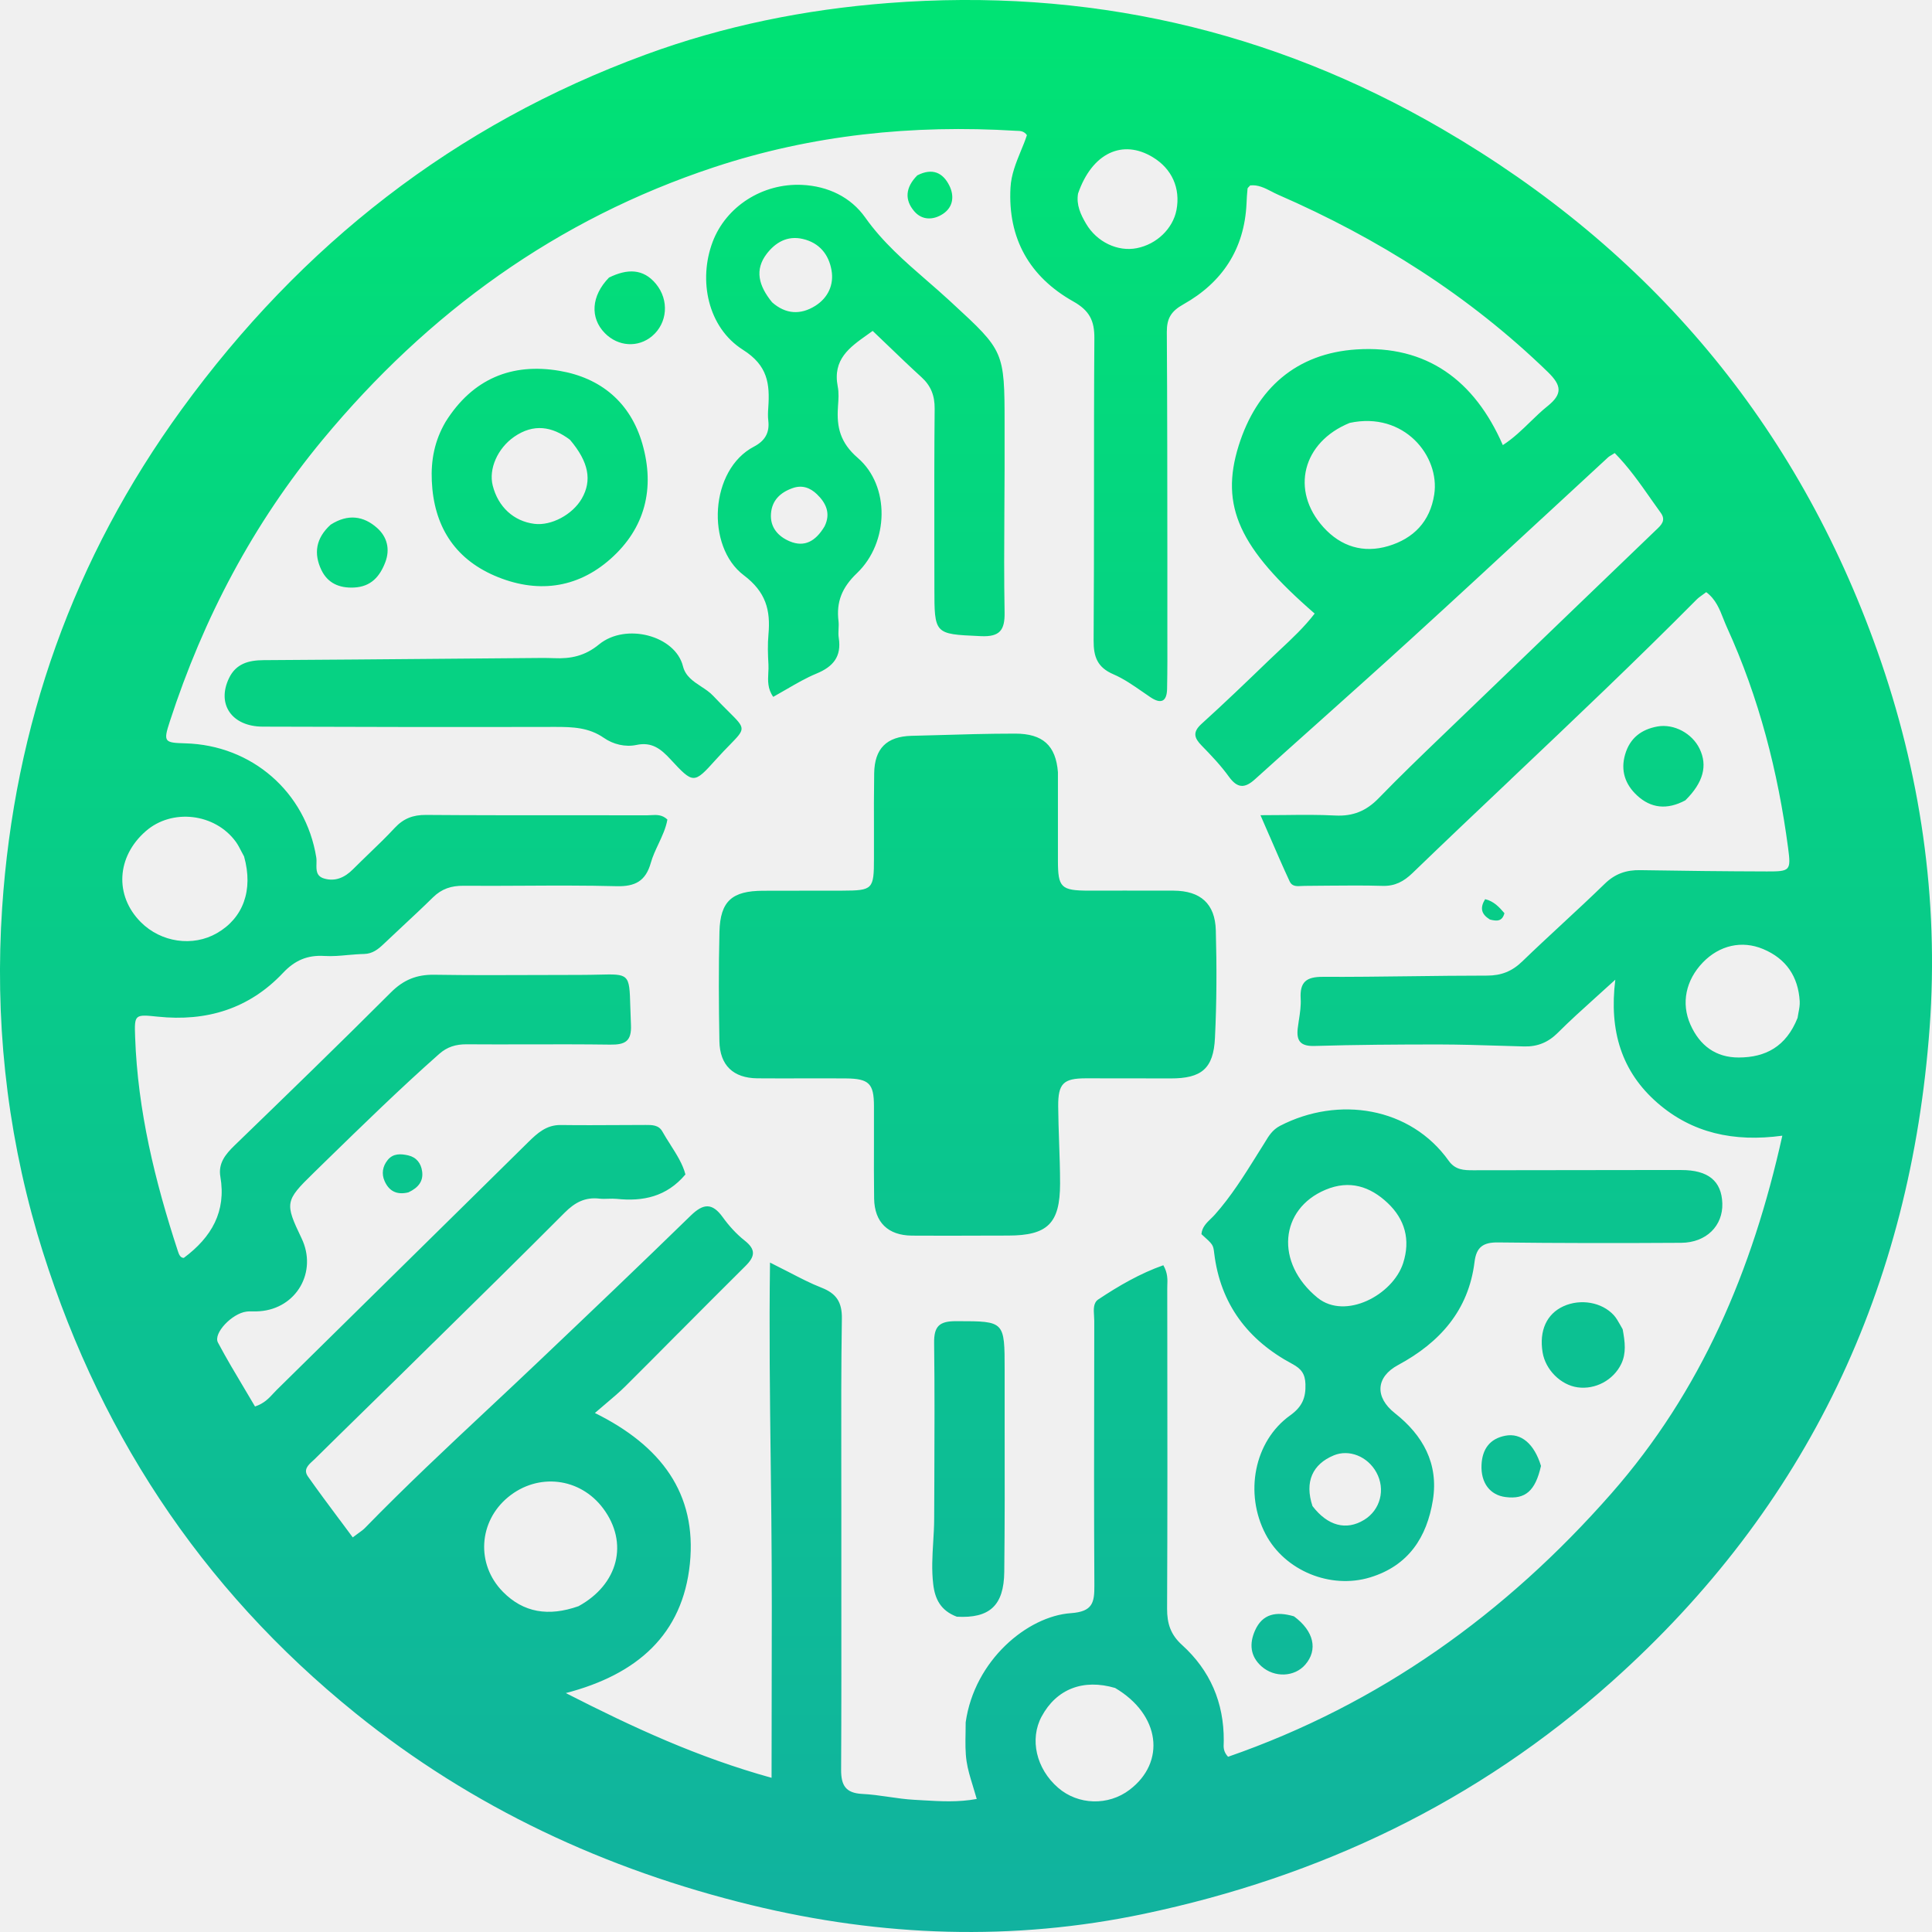
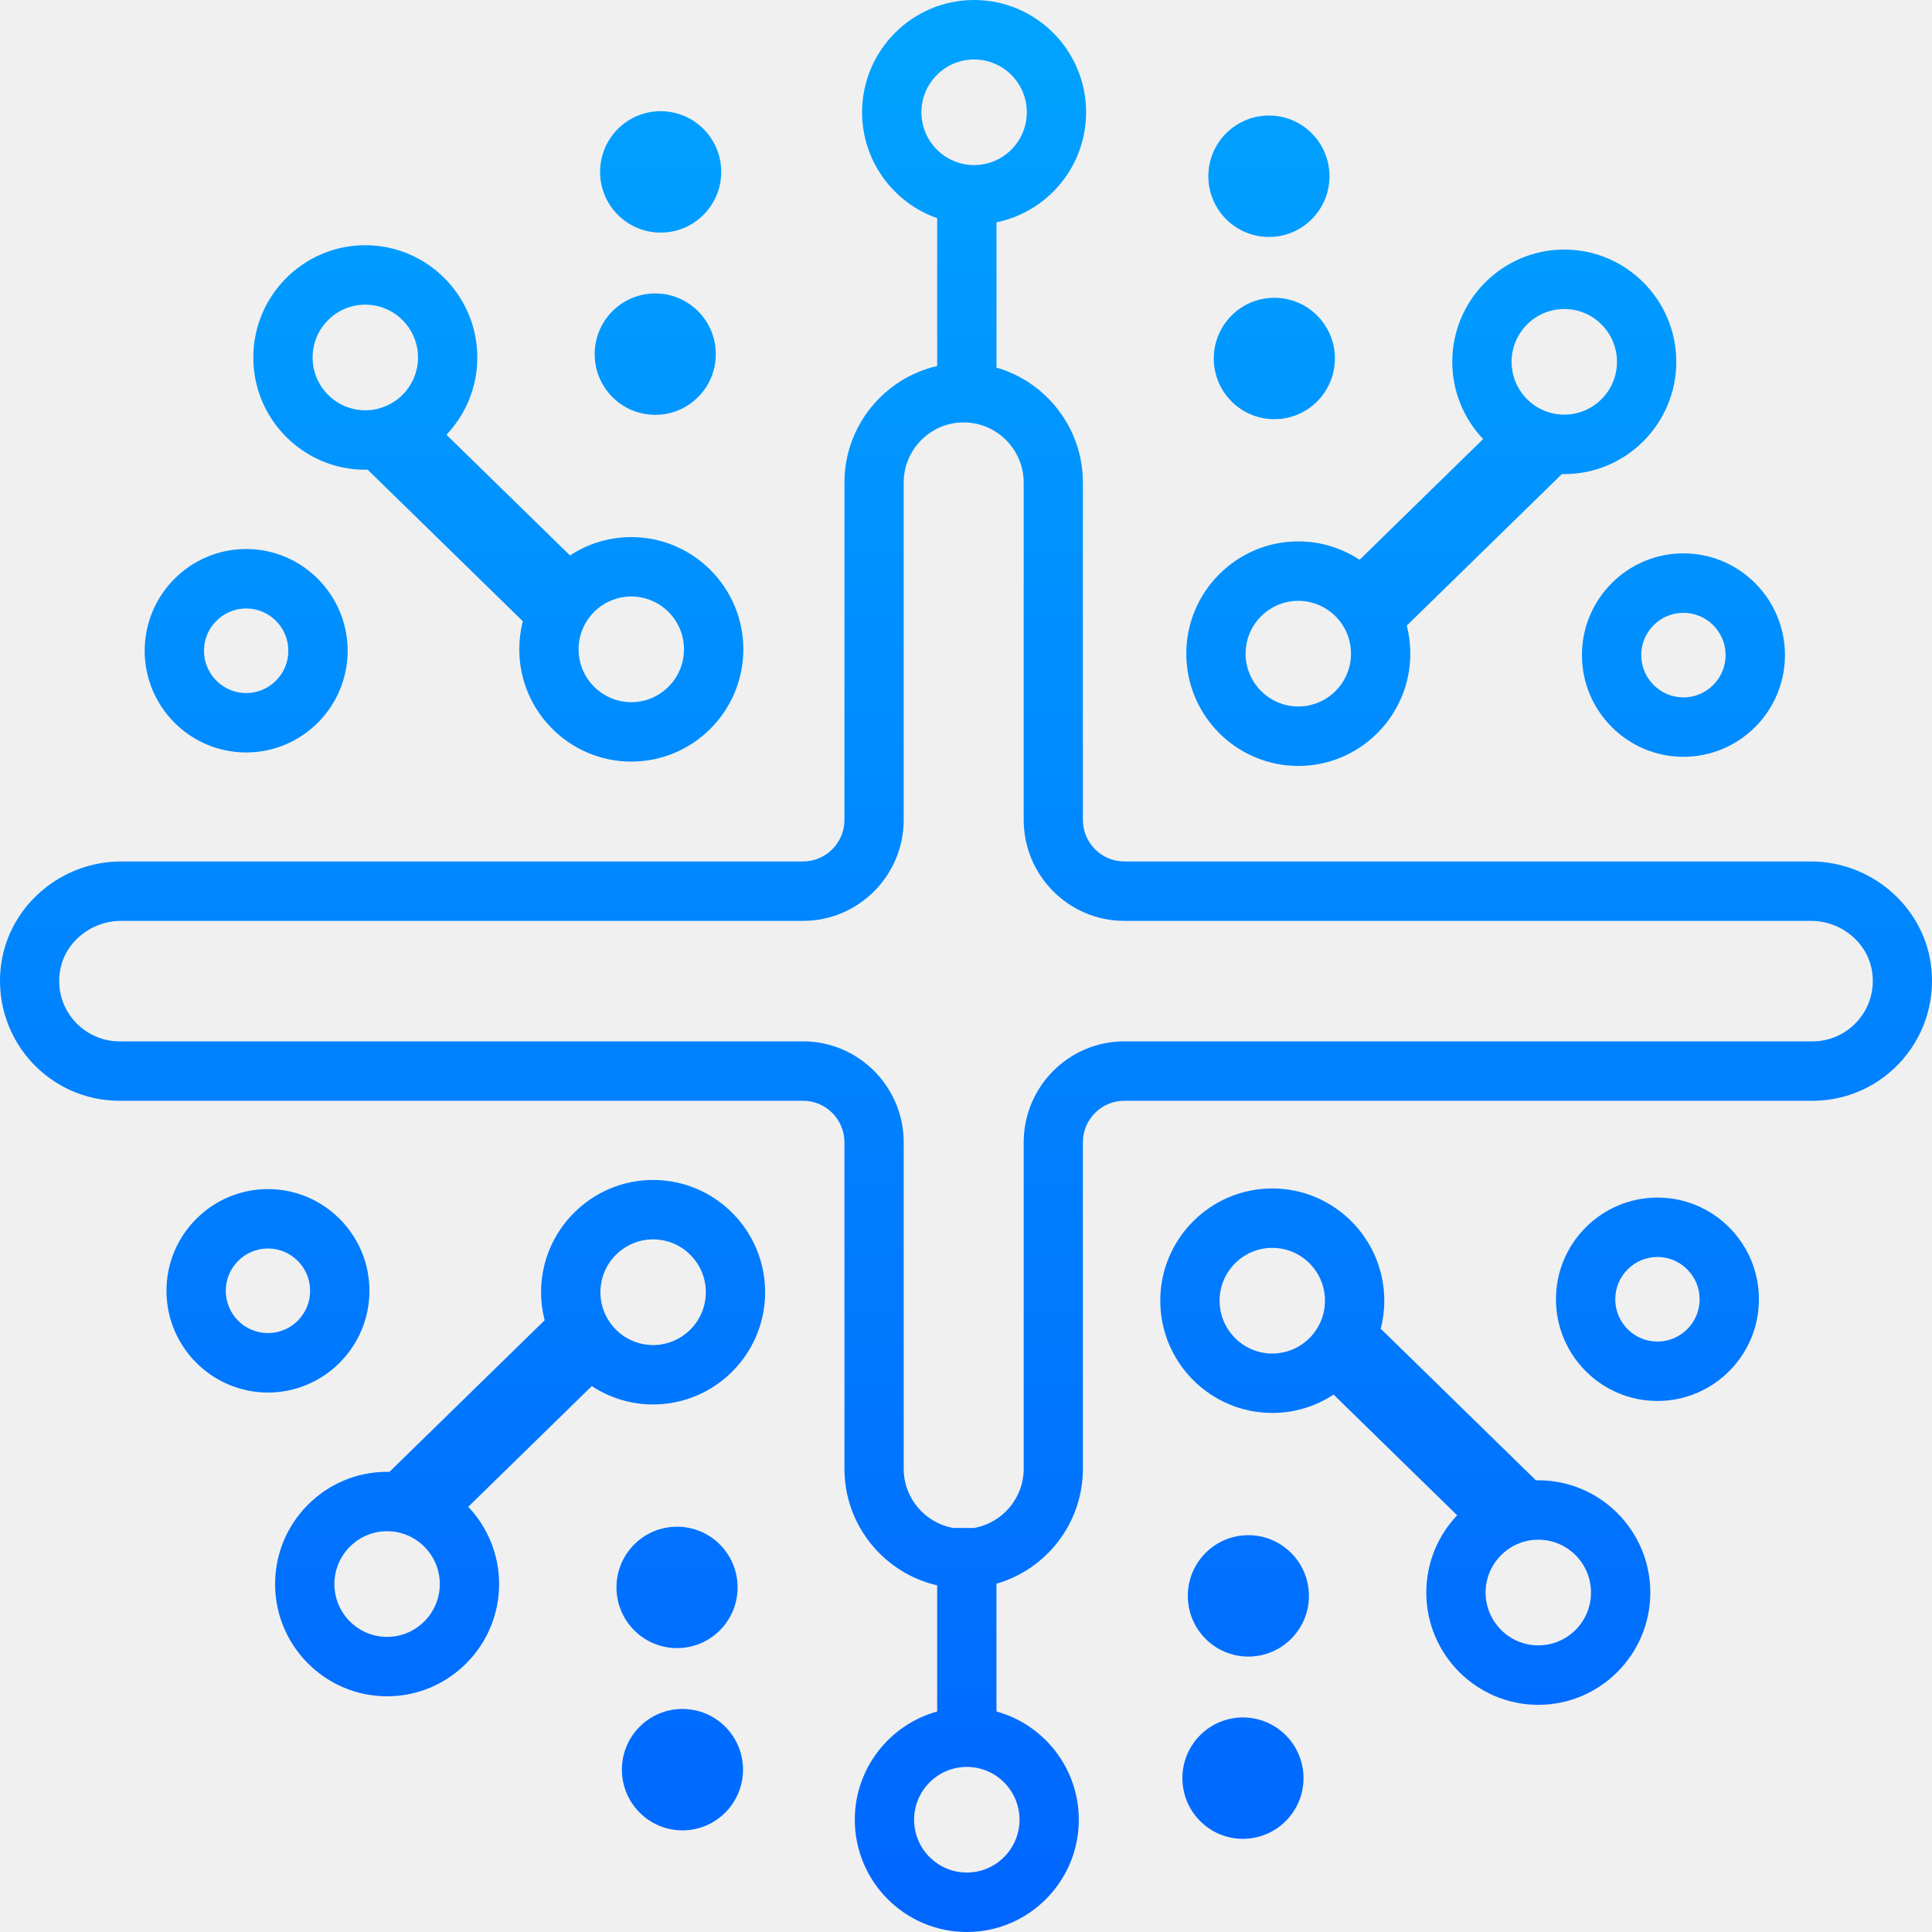
<svg xmlns="http://www.w3.org/2000/svg" width="36" height="36" viewBox="0 0 36 36" fill="none">
-   <path fill-rule="evenodd" clip-rule="evenodd" d="M0.04 16.915C-0.096 18.961 0.11 20.985 0.695 22.989C1.764 26.592 3.724 29.583 6.625 31.924C8.799 33.679 11.281 34.837 14.002 35.499C16.434 36.09 18.876 36.176 21.32 35.661C24.592 34.972 27.521 33.579 30.034 31.334C33.682 28.076 35.602 23.983 35.956 19.146C36.131 16.75 35.785 14.395 34.982 12.133C33.481 7.901 30.752 4.659 26.873 2.404C23.684 0.55 20.239 -0.228 16.549 0.057C14.995 0.177 13.485 0.483 12.029 1.018C8.468 2.325 5.614 4.564 3.387 7.625C1.368 10.4 0.268 13.507 0.04 16.915ZM19.954 30.059C19.147 30.115 18.158 30.934 17.994 32.093C17.994 32.158 17.993 32.22 17.992 32.279C17.988 32.48 17.986 32.653 18.011 32.821C18.033 32.969 18.077 33.113 18.127 33.276C18.151 33.352 18.175 33.433 18.2 33.521C17.854 33.585 17.523 33.565 17.198 33.546C17.146 33.543 17.094 33.54 17.042 33.537C16.88 33.529 16.718 33.505 16.557 33.482L16.557 33.482C16.393 33.458 16.229 33.435 16.064 33.427C15.756 33.411 15.672 33.265 15.673 32.978C15.679 31.832 15.678 30.686 15.677 29.541C15.677 29.057 15.677 28.573 15.677 28.089C15.677 27.807 15.676 27.524 15.676 27.242C15.675 26.352 15.673 25.462 15.687 24.572C15.692 24.265 15.586 24.102 15.305 23.993C15.108 23.916 14.919 23.818 14.697 23.703C14.59 23.648 14.475 23.589 14.348 23.526C14.331 24.799 14.346 26.03 14.361 27.253V27.253V27.253V27.253V27.254V27.254V27.254V27.254V27.254V27.254V27.254V27.254V27.255V27.255V27.255C14.366 27.603 14.37 27.95 14.373 28.297C14.384 29.389 14.382 30.482 14.379 31.605V31.605V31.606V31.607L14.379 31.608C14.378 32.108 14.377 32.613 14.377 33.127C12.998 32.744 11.809 32.194 10.543 31.548C11.877 31.201 12.72 30.455 12.855 29.137C12.988 27.827 12.316 26.938 11.085 26.329C11.156 26.267 11.225 26.209 11.29 26.154C11.421 26.043 11.54 25.943 11.65 25.834C11.982 25.504 12.311 25.173 12.64 24.841L12.64 24.841L12.641 24.841C13.056 24.424 13.47 24.007 13.888 23.593C14.072 23.412 14.088 23.282 13.873 23.114C13.719 22.992 13.581 22.839 13.466 22.679C13.271 22.409 13.105 22.424 12.874 22.648C11.933 23.565 10.982 24.471 10.03 25.375C9.724 25.666 9.416 25.955 9.107 26.244L9.107 26.244C8.328 26.973 7.55 27.702 6.805 28.467C6.77 28.504 6.727 28.534 6.673 28.573L6.673 28.573C6.643 28.595 6.61 28.618 6.573 28.647C6.49 28.536 6.409 28.426 6.328 28.317L6.327 28.317L6.327 28.317C6.126 28.047 5.928 27.782 5.738 27.512C5.649 27.386 5.741 27.301 5.824 27.225L5.824 27.225L5.824 27.225L5.824 27.225C5.838 27.213 5.851 27.201 5.863 27.189C6.161 26.894 6.461 26.601 6.76 26.308L6.76 26.308L6.761 26.308L6.761 26.308L6.761 26.307L6.762 26.307L6.762 26.306C6.998 26.075 7.235 25.845 7.47 25.613C7.671 25.415 7.871 25.218 8.072 25.02L8.072 25.02L8.073 25.02L8.073 25.02L8.073 25.02L8.073 25.02L8.073 25.02L8.073 25.02L8.073 25.019L8.073 25.019L8.074 25.019L8.074 25.019L8.074 25.019L8.074 25.019L8.074 25.019C8.893 24.214 9.712 23.409 10.522 22.596C10.713 22.404 10.906 22.303 11.173 22.335C11.226 22.341 11.28 22.339 11.335 22.337H11.335H11.335H11.335H11.335H11.335H11.335H11.335H11.335H11.335H11.335H11.335H11.335H11.335H11.335C11.387 22.336 11.438 22.334 11.489 22.339C11.979 22.391 12.421 22.301 12.772 21.884C12.722 21.69 12.608 21.512 12.493 21.331L12.493 21.331L12.493 21.331L12.493 21.331L12.493 21.331L12.493 21.331L12.493 21.331L12.493 21.331L12.493 21.331L12.493 21.33L12.493 21.33L12.493 21.33L12.493 21.33L12.493 21.33L12.493 21.33C12.441 21.249 12.388 21.167 12.341 21.082C12.274 20.962 12.15 20.961 12.03 20.962C11.87 20.962 11.709 20.963 11.549 20.964H11.548C11.181 20.966 10.814 20.968 10.447 20.963C10.182 20.96 10.013 21.115 9.844 21.281L8.778 22.332C7.571 23.521 6.365 24.71 5.157 25.898C5.135 25.919 5.114 25.942 5.093 25.965L5.093 25.965C5.01 26.055 4.922 26.151 4.752 26.208C4.687 26.096 4.62 25.984 4.553 25.872L4.553 25.872C4.385 25.591 4.216 25.308 4.061 25.016C3.969 24.844 4.325 24.473 4.592 24.44C4.637 24.434 4.683 24.435 4.729 24.436C4.765 24.436 4.802 24.436 4.838 24.433C5.526 24.382 5.919 23.697 5.619 23.073C5.305 22.419 5.312 22.374 5.833 21.866L6.063 21.641L6.063 21.641C6.759 20.963 7.454 20.284 8.182 19.64C8.333 19.506 8.495 19.458 8.694 19.459C9.075 19.462 9.456 19.461 9.838 19.46C10.348 19.459 10.859 19.458 11.369 19.465C11.646 19.469 11.772 19.405 11.757 19.096C11.752 18.968 11.748 18.858 11.745 18.763V18.763C11.736 18.446 11.732 18.292 11.652 18.22C11.578 18.151 11.436 18.154 11.16 18.161C11.06 18.163 10.943 18.166 10.804 18.166C10.543 18.166 10.281 18.167 10.019 18.168H10.019C9.377 18.171 8.735 18.173 8.094 18.163C7.766 18.158 7.52 18.256 7.284 18.492C6.322 19.454 5.345 20.401 4.367 21.347C4.198 21.511 4.064 21.679 4.106 21.925C4.218 22.575 3.944 23.053 3.425 23.439C3.358 23.44 3.333 23.37 3.312 23.305C2.888 22.01 2.566 20.695 2.518 19.325C2.503 18.902 2.507 18.899 2.94 18.944C3.847 19.039 4.641 18.799 5.273 18.129C5.493 17.895 5.728 17.793 6.046 17.813C6.192 17.822 6.34 17.809 6.487 17.795H6.487H6.487H6.487H6.487H6.487H6.487H6.487H6.487H6.487H6.487H6.487H6.487H6.487H6.487C6.586 17.787 6.685 17.778 6.784 17.776C6.941 17.772 7.044 17.69 7.148 17.591C7.263 17.482 7.379 17.373 7.495 17.265L7.495 17.265L7.495 17.265L7.495 17.265L7.495 17.265L7.495 17.265L7.495 17.265L7.495 17.265L7.495 17.265L7.495 17.265L7.495 17.265L7.495 17.265L7.495 17.265L7.495 17.265L7.495 17.265C7.688 17.085 7.881 16.905 8.068 16.721C8.231 16.561 8.411 16.503 8.637 16.505C9.009 16.508 9.381 16.506 9.753 16.504H9.754H9.754H9.754H9.754H9.754H9.754H9.754H9.754H9.754H9.754H9.754H9.754H9.754H9.754H9.754C10.332 16.501 10.91 16.498 11.488 16.513C11.84 16.522 12.032 16.414 12.127 16.078C12.161 15.957 12.215 15.842 12.269 15.727L12.269 15.727C12.338 15.579 12.408 15.432 12.436 15.271C12.338 15.177 12.231 15.183 12.13 15.189C12.105 15.191 12.08 15.192 12.056 15.192C11.559 15.191 11.063 15.191 10.566 15.191C9.69 15.191 8.814 15.192 7.938 15.185C7.694 15.183 7.516 15.253 7.352 15.43C7.202 15.592 7.043 15.745 6.884 15.898C6.781 15.998 6.678 16.097 6.577 16.198C6.424 16.352 6.245 16.432 6.037 16.369C5.89 16.325 5.894 16.207 5.897 16.093V16.093C5.898 16.052 5.899 16.011 5.893 15.975C5.696 14.759 4.693 13.884 3.451 13.851C3.061 13.84 3.039 13.826 3.165 13.441C3.791 11.517 4.718 9.755 6.015 8.19C7.977 5.824 10.373 4.086 13.305 3.116C15.133 2.511 17.012 2.32 18.927 2.437C18.937 2.438 18.947 2.438 18.956 2.438C19.016 2.44 19.08 2.442 19.135 2.518C19.103 2.618 19.062 2.718 19.02 2.818C18.932 3.034 18.842 3.254 18.829 3.496C18.777 4.445 19.185 5.159 19.999 5.617C20.301 5.787 20.395 5.975 20.392 6.306C20.385 7.27 20.385 8.234 20.385 9.198V9.199C20.385 10.11 20.384 11.022 20.378 11.934C20.376 12.241 20.449 12.437 20.748 12.565C20.94 12.648 21.115 12.77 21.29 12.891C21.338 12.924 21.386 12.958 21.434 12.99C21.641 13.13 21.743 13.066 21.747 12.834C21.754 12.487 21.753 12.14 21.752 11.793V11.792L21.752 11.533C21.752 11.152 21.752 10.77 21.752 10.389V10.388C21.751 8.988 21.751 7.587 21.742 6.187C21.741 5.933 21.821 5.799 22.052 5.67C22.775 5.264 23.187 4.641 23.227 3.796C23.231 3.703 23.236 3.609 23.246 3.516C23.247 3.504 23.259 3.493 23.273 3.479L23.273 3.479C23.28 3.472 23.288 3.464 23.295 3.455C23.442 3.439 23.567 3.503 23.691 3.567C23.731 3.588 23.772 3.609 23.813 3.627C25.678 4.44 27.375 5.508 28.842 6.932C29.099 7.182 29.119 7.341 28.836 7.568C28.724 7.657 28.622 7.757 28.517 7.858L28.517 7.858L28.517 7.858C28.36 8.011 28.2 8.166 28.003 8.294C27.476 7.086 26.582 6.427 25.277 6.511C24.156 6.583 23.415 7.239 23.081 8.303C22.727 9.434 23.097 10.219 24.497 11.433C24.305 11.683 24.076 11.898 23.847 12.112L23.847 12.112L23.847 12.112C23.779 12.176 23.71 12.24 23.643 12.305C23.229 12.704 22.815 13.103 22.389 13.488C22.22 13.641 22.25 13.749 22.391 13.893C22.571 14.077 22.75 14.266 22.9 14.474C23.057 14.69 23.193 14.694 23.384 14.521C23.794 14.151 24.205 13.783 24.617 13.415C25.175 12.915 25.734 12.416 26.287 11.911C27.102 11.168 27.912 10.419 28.721 9.67L28.722 9.669L28.723 9.668L28.724 9.668L28.725 9.667C29.136 9.286 29.548 8.906 29.96 8.526C29.981 8.506 30.007 8.491 30.038 8.473C30.053 8.464 30.07 8.454 30.088 8.442C30.345 8.703 30.551 8.996 30.756 9.288L30.756 9.288L30.756 9.289L30.756 9.289C30.819 9.378 30.882 9.468 30.946 9.556C31.047 9.696 30.955 9.784 30.866 9.868L30.849 9.884C30.376 10.339 29.902 10.795 29.428 11.25C28.668 11.981 27.907 12.713 27.147 13.445L27.073 13.516L26.891 13.691C26.486 14.08 26.081 14.47 25.69 14.873C25.459 15.111 25.211 15.213 24.88 15.196C24.575 15.18 24.269 15.183 23.941 15.187C23.795 15.188 23.644 15.19 23.487 15.19C23.544 15.32 23.598 15.444 23.65 15.565L23.651 15.566C23.782 15.869 23.903 16.149 24.032 16.426C24.076 16.521 24.169 16.515 24.258 16.509C24.279 16.508 24.299 16.507 24.318 16.507C24.464 16.506 24.61 16.505 24.756 16.503C25.091 16.5 25.426 16.497 25.761 16.507C25.994 16.514 26.156 16.425 26.318 16.27C26.925 15.684 27.538 15.103 28.151 14.523L28.151 14.523L28.151 14.522L28.151 14.522L28.151 14.522L28.151 14.522L28.151 14.522L28.151 14.522L28.151 14.522L28.151 14.522L28.151 14.522L28.151 14.522L28.151 14.522L28.152 14.522L28.152 14.521C29.317 13.417 30.483 12.312 31.615 11.171C31.647 11.139 31.685 11.112 31.727 11.082L31.727 11.082L31.727 11.082C31.748 11.067 31.77 11.052 31.793 11.034C31.969 11.164 32.043 11.352 32.114 11.534L32.114 11.534C32.135 11.587 32.156 11.64 32.179 11.69C32.776 12.999 33.131 14.38 33.319 15.803C33.375 16.225 33.356 16.239 32.923 16.238C32.137 16.236 31.351 16.227 30.565 16.214C30.306 16.209 30.096 16.279 29.902 16.468C29.64 16.723 29.372 16.972 29.104 17.22L29.103 17.221C28.856 17.45 28.608 17.68 28.366 17.914C28.175 18.099 27.975 18.179 27.709 18.179C27.228 18.179 26.747 18.185 26.267 18.191C25.727 18.198 25.187 18.204 24.647 18.202C24.342 18.201 24.219 18.297 24.236 18.606C24.244 18.738 24.224 18.871 24.204 19.004L24.204 19.004L24.204 19.004L24.204 19.004L24.204 19.004L24.204 19.004L24.204 19.004L24.203 19.004L24.203 19.005L24.203 19.005L24.203 19.005L24.203 19.005L24.203 19.005L24.203 19.005L24.203 19.005C24.195 19.058 24.188 19.111 24.181 19.164C24.154 19.402 24.239 19.498 24.496 19.49C25.27 19.467 26.044 19.462 26.818 19.462C27.197 19.463 27.576 19.474 27.955 19.486L27.956 19.486H27.957L27.957 19.486L27.957 19.486L27.957 19.486L27.957 19.486L27.958 19.486L27.958 19.486L27.958 19.486L27.958 19.486L27.958 19.486L27.959 19.486C28.106 19.49 28.253 19.495 28.4 19.499C28.647 19.505 28.847 19.425 29.028 19.244C29.25 19.022 29.483 18.812 29.741 18.579C29.855 18.476 29.974 18.369 30.099 18.255C29.98 19.212 30.218 19.971 30.884 20.551C31.529 21.112 32.305 21.285 33.211 21.162C32.652 23.68 31.698 25.924 30.025 27.829C28.055 30.072 25.705 31.756 22.883 32.735C22.794 32.639 22.798 32.555 22.802 32.477C22.803 32.462 22.803 32.447 22.803 32.433C22.807 31.724 22.548 31.125 22.026 30.652C21.814 30.461 21.746 30.254 21.747 29.975C21.755 28.283 21.753 26.59 21.751 24.898V24.897L21.75 24.032C21.75 24.007 21.751 23.982 21.751 23.957C21.756 23.841 21.76 23.719 21.677 23.576C21.245 23.728 20.847 23.959 20.465 24.213C20.37 24.276 20.378 24.402 20.386 24.521C20.388 24.553 20.39 24.584 20.39 24.614L20.389 25.502C20.386 26.847 20.384 28.192 20.392 29.538C20.394 29.861 20.363 30.03 19.954 30.059ZM11.238 28.106C11.718 28.747 11.524 29.521 10.78 29.929C10.218 30.127 9.753 30.048 9.372 29.662C8.865 29.148 8.917 28.35 9.469 27.896C10.025 27.439 10.808 27.531 11.238 28.106ZM24.66 9.824C24.04 9.138 24.271 8.237 25.15 7.88C26.163 7.662 26.834 8.5 26.725 9.213C26.647 9.721 26.339 10.034 25.869 10.175C25.404 10.313 24.986 10.185 24.66 9.824ZM4.501 15.871C4.516 15.901 4.532 15.93 4.548 15.959C4.725 16.591 4.527 17.11 4.042 17.388C3.593 17.647 3.001 17.561 2.624 17.183C2.131 16.689 2.17 15.963 2.717 15.487C3.205 15.06 4.006 15.153 4.394 15.685C4.436 15.743 4.468 15.807 4.501 15.871L4.501 15.871ZM19.41 31.983C19.687 31.471 20.185 31.278 20.779 31.453C21.622 31.951 21.727 32.835 21.048 33.35C20.652 33.652 20.089 33.636 19.716 33.312C19.308 32.959 19.181 32.407 19.41 31.983ZM33.512 18.869C33.506 18.902 33.5 18.934 33.495 18.967C33.281 19.504 32.897 19.704 32.399 19.705C31.968 19.706 31.671 19.48 31.499 19.093C31.321 18.693 31.413 18.263 31.73 17.934C32.039 17.614 32.457 17.518 32.853 17.684C33.283 17.864 33.507 18.196 33.535 18.657C33.539 18.727 33.526 18.798 33.512 18.869ZM20.237 4.168C20.136 3.997 20.052 3.816 20.088 3.606C20.35 2.848 20.919 2.588 21.48 2.929C21.837 3.144 21.999 3.507 21.922 3.913C21.855 4.26 21.554 4.551 21.184 4.624C20.829 4.695 20.438 4.511 20.237 4.168ZM19.713 15.019L19.713 15.012C19.713 14.807 19.713 14.6 19.713 14.389C19.674 13.892 19.432 13.67 18.916 13.67C18.411 13.67 17.905 13.685 17.4 13.7H17.4H17.4H17.4H17.399H17.399H17.399H17.399H17.399H17.399H17.399H17.399H17.399H17.399H17.399H17.399H17.399H17.399H17.399H17.399C17.26 13.704 17.121 13.707 16.983 13.711C16.521 13.724 16.296 13.947 16.289 14.41C16.283 14.775 16.284 15.139 16.285 15.504C16.285 15.667 16.286 15.829 16.285 15.992C16.285 16.572 16.264 16.594 15.699 16.596C15.415 16.597 15.132 16.597 14.849 16.597C14.64 16.597 14.43 16.597 14.221 16.598C13.641 16.599 13.421 16.79 13.406 17.361C13.389 18.041 13.393 18.721 13.405 19.4C13.413 19.852 13.664 20.088 14.111 20.093C14.394 20.095 14.677 20.095 14.96 20.094C15.228 20.093 15.496 20.093 15.764 20.095C16.193 20.099 16.284 20.191 16.285 20.609C16.286 20.832 16.286 21.054 16.285 21.277C16.284 21.628 16.283 21.98 16.288 22.332C16.295 22.777 16.547 23.02 16.993 23.024C17.436 23.027 17.879 23.026 18.322 23.024C18.477 23.024 18.632 23.023 18.787 23.023C19.52 23.022 19.752 22.797 19.753 22.056C19.753 21.799 19.744 21.542 19.735 21.285L19.735 21.284C19.727 21.062 19.72 20.839 19.718 20.616C19.715 20.19 19.814 20.094 20.229 20.093C20.557 20.092 20.885 20.093 21.213 20.094H21.214C21.413 20.095 21.613 20.095 21.812 20.095C22.387 20.096 22.612 19.914 22.639 19.34C22.672 18.674 22.673 18.005 22.655 17.337C22.642 16.837 22.368 16.599 21.869 16.596C21.564 16.595 21.258 16.595 20.952 16.595C20.73 16.596 20.508 16.596 20.286 16.596C19.771 16.594 19.714 16.539 19.713 16.039C19.712 15.704 19.712 15.37 19.713 15.028V15.027V15.027V15.026V15.025V15.025V15.024V15.024V15.023V15.022V15.022V15.021V15.021V15.02V15.019ZM23.852 20.978C24.94 20.416 26.281 20.627 26.995 21.63C27.118 21.802 27.279 21.807 27.459 21.806C28.485 21.804 29.511 21.803 30.538 21.802L31.328 21.802C31.828 21.801 32.079 22.005 32.093 22.422C32.107 22.84 31.795 23.155 31.326 23.158C30.189 23.165 29.052 23.165 27.915 23.151C27.639 23.147 27.51 23.236 27.476 23.513C27.365 24.418 26.828 25.017 26.052 25.435C25.636 25.658 25.613 26.034 25.991 26.332C26.514 26.744 26.808 27.271 26.7 27.951C26.588 28.644 26.247 29.173 25.532 29.392C24.793 29.618 23.941 29.269 23.583 28.588C23.183 27.827 23.369 26.854 24.04 26.374C24.264 26.214 24.334 26.045 24.325 25.789C24.318 25.6 24.248 25.505 24.08 25.415C23.253 24.973 22.74 24.3 22.625 23.352C22.606 23.194 22.604 23.192 22.395 23.004L22.395 23.004L22.387 22.997C22.397 22.869 22.48 22.789 22.562 22.709L22.562 22.709C22.588 22.684 22.614 22.659 22.637 22.633C22.939 22.293 23.179 21.91 23.418 21.528L23.418 21.527C23.458 21.463 23.498 21.399 23.538 21.336C23.55 21.317 23.562 21.297 23.574 21.278L23.574 21.278C23.641 21.167 23.709 21.053 23.852 20.978ZM24.553 24.184C25.07 24.599 25.952 24.131 26.145 23.538C26.287 23.098 26.176 22.718 25.858 22.417C25.534 22.111 25.151 21.979 24.698 22.17C23.848 22.527 23.749 23.529 24.553 24.184ZM24.456 28.063C24.738 28.432 25.084 28.525 25.418 28.321C25.722 28.136 25.821 27.752 25.647 27.436C25.483 27.137 25.138 27 24.852 27.119C24.458 27.283 24.306 27.61 24.456 28.063ZM18.715 9.524C18.717 9.265 18.718 9.005 18.719 8.741L18.719 8.425L18.719 8.42C18.719 8.24 18.719 8.069 18.719 7.898C18.719 6.547 18.706 6.536 17.748 5.653L17.692 5.601C17.554 5.474 17.413 5.351 17.271 5.228L17.271 5.228C16.859 4.87 16.446 4.511 16.123 4.054C15.853 3.672 15.427 3.467 14.942 3.445C14.205 3.412 13.528 3.849 13.279 4.507C13.009 5.223 13.188 6.103 13.844 6.518C14.308 6.811 14.346 7.153 14.316 7.593C14.31 7.674 14.306 7.758 14.316 7.838C14.343 8.065 14.252 8.215 14.051 8.321C13.223 8.751 13.151 10.185 13.858 10.718C14.273 11.031 14.36 11.37 14.319 11.822C14.302 12.008 14.308 12.197 14.319 12.384C14.322 12.435 14.319 12.487 14.316 12.539C14.309 12.684 14.301 12.834 14.408 12.985C14.493 12.938 14.576 12.89 14.658 12.842C14.842 12.735 15.022 12.631 15.212 12.552C15.526 12.423 15.683 12.234 15.629 11.887C15.62 11.834 15.623 11.778 15.625 11.722C15.628 11.672 15.63 11.621 15.624 11.572C15.581 11.212 15.691 10.945 15.968 10.68C16.567 10.108 16.587 9.053 15.984 8.533C15.658 8.251 15.588 7.963 15.614 7.588L15.615 7.564C15.624 7.443 15.633 7.318 15.61 7.202C15.512 6.697 15.83 6.472 16.162 6.237C16.195 6.214 16.228 6.19 16.261 6.166C16.355 6.255 16.447 6.344 16.538 6.431C16.75 6.635 16.957 6.834 17.169 7.027C17.347 7.189 17.418 7.372 17.416 7.615C17.408 8.43 17.409 9.245 17.41 10.06C17.411 10.358 17.411 10.656 17.411 10.953C17.411 11.815 17.412 11.815 18.241 11.852L18.281 11.854C18.63 11.869 18.725 11.742 18.719 11.412C18.708 10.787 18.711 10.162 18.715 9.524V9.524V9.524V9.524V9.524V9.524V9.524V9.524V9.524V9.524V9.524V9.524V9.524ZM15.193 5.698C14.917 5.872 14.639 5.856 14.387 5.633C14.133 5.322 14.06 5.026 14.286 4.73C14.449 4.518 14.67 4.386 14.957 4.452C15.268 4.523 15.443 4.742 15.494 5.035C15.542 5.306 15.429 5.549 15.193 5.698ZM15.221 9.208C15.393 9.373 15.483 9.567 15.365 9.807C15.195 10.093 14.985 10.199 14.718 10.088C14.501 9.997 14.347 9.828 14.366 9.572C14.384 9.323 14.54 9.176 14.77 9.095C14.947 9.032 15.097 9.089 15.221 9.208ZM9.857 12.262H9.857H9.858C10.02 12.26 10.172 12.258 10.323 12.264C10.636 12.278 10.901 12.223 11.163 12.007C11.66 11.6 12.583 11.842 12.726 12.414C12.772 12.6 12.918 12.696 13.064 12.792C13.146 12.845 13.227 12.899 13.292 12.969C13.407 13.091 13.502 13.186 13.579 13.262L13.579 13.262L13.579 13.262L13.579 13.262L13.579 13.262L13.579 13.262L13.579 13.262L13.579 13.262L13.579 13.262L13.579 13.262L13.579 13.262C13.74 13.422 13.819 13.5 13.818 13.579C13.818 13.654 13.745 13.729 13.601 13.877L13.601 13.877C13.529 13.95 13.44 14.042 13.333 14.161C12.929 14.611 12.918 14.607 12.492 14.147C12.318 13.959 12.149 13.819 11.859 13.881C11.652 13.925 11.425 13.87 11.252 13.749C10.971 13.554 10.668 13.545 10.348 13.545C8.531 13.549 6.714 13.547 4.896 13.54C4.319 13.538 4.034 13.122 4.267 12.637C4.396 12.367 4.631 12.303 4.909 12.301C6.034 12.294 7.159 12.285 8.298 12.275L8.299 12.275C8.737 12.271 9.177 12.268 9.62 12.264C9.702 12.264 9.78 12.263 9.855 12.262H9.855H9.856H9.856H9.856H9.856H9.856H9.857H9.857H9.857H9.857ZM10.426 6.91C9.544 6.759 8.809 7.052 8.303 7.86C8.094 8.217 8.029 8.578 8.046 8.961C8.082 9.786 8.457 10.399 9.215 10.727C9.987 11.06 10.744 10.977 11.379 10.412C12.021 9.841 12.207 9.099 11.97 8.272C11.748 7.497 11.193 7.041 10.426 6.91ZM9.582 8.138C9.941 7.89 10.287 7.942 10.621 8.195C10.974 8.611 11.033 8.955 10.841 9.29C10.668 9.59 10.272 9.801 9.957 9.761C9.572 9.713 9.281 9.445 9.181 9.047C9.103 8.74 9.27 8.354 9.582 8.138ZM17.829 30.125C17.527 30.011 17.421 29.795 17.389 29.517C17.358 29.255 17.373 28.993 17.389 28.732C17.398 28.584 17.407 28.437 17.407 28.29C17.408 28.057 17.409 27.825 17.41 27.593V27.593C17.413 26.735 17.417 25.878 17.406 25.021C17.402 24.711 17.506 24.618 17.812 24.618L17.846 24.618C18.72 24.619 18.72 24.619 18.72 25.529C18.72 25.881 18.72 26.233 18.72 26.585C18.722 27.487 18.723 28.388 18.713 29.29C18.706 29.917 18.44 30.159 17.829 30.125ZM30.209 25.416C30.306 25.215 30.28 25.006 30.236 24.769C30.22 24.741 30.205 24.715 30.191 24.689L30.191 24.689C30.151 24.619 30.117 24.558 30.072 24.508C29.849 24.263 29.449 24.195 29.131 24.341C28.819 24.484 28.678 24.796 28.744 25.199C28.797 25.523 29.081 25.807 29.396 25.851C29.727 25.897 30.062 25.718 30.209 25.416ZM31.404 14.913C31.064 15.095 30.763 15.062 30.504 14.822C30.284 14.618 30.193 14.36 30.282 14.057C30.371 13.752 30.585 13.591 30.884 13.537C31.194 13.482 31.532 13.666 31.67 13.953C31.821 14.266 31.74 14.581 31.404 14.913ZM12.223 5.29C11.985 5.001 11.686 5.006 11.348 5.172C11.014 5.514 10.992 5.924 11.27 6.207C11.518 6.46 11.891 6.483 12.152 6.262C12.436 6.022 12.474 5.595 12.223 5.29ZM6.162 9.776C6.483 9.571 6.774 9.614 7.024 9.835C7.211 9.999 7.273 10.23 7.18 10.475C7.078 10.742 6.915 10.933 6.595 10.948C6.318 10.961 6.105 10.864 5.988 10.62C5.844 10.318 5.881 10.03 6.162 9.776ZM28.058 27.896C28.421 27.941 28.609 27.783 28.714 27.315C28.588 26.902 28.343 26.697 28.052 26.752C27.757 26.807 27.619 27.006 27.606 27.296C27.591 27.633 27.766 27.861 28.058 27.896ZM24.111 30.118C24.487 30.395 24.559 30.744 24.322 31.018C24.121 31.25 23.749 31.265 23.506 31.05C23.293 30.86 23.278 30.625 23.385 30.383C23.524 30.069 23.781 30.021 24.111 30.118ZM17.689 3.457C17.571 3.22 17.376 3.122 17.092 3.268C16.87 3.493 16.853 3.724 17.036 3.937C17.183 4.11 17.397 4.102 17.573 3.984C17.763 3.857 17.785 3.649 17.689 3.457ZM7.61 22.218C7.381 22.274 7.244 22.183 7.166 22.007C7.106 21.871 7.129 21.732 7.224 21.615C7.327 21.488 7.47 21.498 7.607 21.529C7.759 21.564 7.844 21.675 7.865 21.822C7.893 22.007 7.798 22.13 7.61 22.218ZM27.673 16.755C27.573 16.918 27.6 17.034 27.762 17.134C27.893 17.168 27.992 17.171 28.033 17.016C27.936 16.903 27.835 16.792 27.673 16.755Z" fill="url(#paint0_linear_29_367)" />
+   <g clip-path="url(#clip0_283_852)">
+     <path d="M35.975 17.942C35.813 16.865 34.853 16.052 33.743 16.052H20.95C20.524 16.052 20.178 15.704 20.178 15.277V8.993C20.178 7.977 19.496 7.117 18.568 6.85V4.142C19.52 3.948 20.238 3.102 20.238 2.092C20.238 0.938 19.302 0 18.151 0C17.001 0 16.064 0.938 16.064 2.092C16.064 3.003 16.649 3.78 17.463 4.066V6.82C16.475 7.046 15.735 7.934 15.735 8.993V15.277C15.735 15.704 15.389 16.052 14.963 16.052H2.257C1.146 16.052 0.187 16.865 0.025 17.942C-0.072 18.588 0.115 19.24 0.538 19.733C0.961 20.228 1.575 20.511 2.221 20.511H14.963C15.389 20.511 15.735 20.859 15.735 21.286V27.367C15.735 28.426 16.475 29.314 17.463 29.541V31.891C16.579 32.135 15.928 32.947 15.928 33.908C15.928 35.062 16.864 36 18.015 36C19.166 36 20.102 35.062 20.102 33.908C20.102 32.946 19.451 32.135 18.568 31.891V29.51C19.496 29.243 20.178 28.384 20.178 27.367V21.286C20.178 20.859 20.524 20.511 20.95 20.511H33.779C34.425 20.511 35.038 20.228 35.462 19.733C35.885 19.24 36.072 18.588 35.975 17.942ZM17.169 2.092C17.169 1.549 17.61 1.108 18.151 1.108C18.693 1.108 19.133 1.549 19.133 2.092C19.133 2.635 18.693 3.076 18.151 3.076C17.61 3.076 17.169 2.634 17.169 2.092ZM18.997 33.908C18.997 34.451 18.557 34.892 18.015 34.892C17.474 34.892 17.033 34.451 17.033 33.908C17.033 33.365 17.474 32.924 18.015 32.924C18.557 32.924 18.997 33.365 18.997 33.908ZM34.626 19.011C34.412 19.26 34.103 19.404 33.779 19.404H20.95C19.916 19.404 19.075 20.248 19.075 21.286V27.367C19.075 27.921 18.672 28.381 18.146 28.472H17.767C17.241 28.381 16.839 27.921 16.839 27.367V21.286C16.839 20.248 15.997 19.404 14.963 19.404H2.221C1.897 19.404 1.588 19.26 1.374 19.011C1.158 18.759 1.067 18.438 1.116 18.107C1.197 17.567 1.688 17.159 2.257 17.159H14.963C15.997 17.159 16.839 16.315 16.839 15.277V8.993C16.839 8.375 17.34 7.871 17.956 7.871C18.573 7.871 19.075 8.375 19.075 8.993V15.277C19.075 16.315 19.916 17.159 20.95 17.159H33.743C34.312 17.159 34.803 17.567 34.884 18.107C34.933 18.438 34.842 18.759 34.626 19.011Z" fill="url(#paint0_linear_283_852)" />
+     <path d="M6.806 8.753C6.821 8.753 6.836 8.752 6.851 8.752L9.742 11.576C9.699 11.744 9.676 11.919 9.676 12.099C9.676 13.253 10.613 14.191 11.763 14.191C12.914 14.191 13.851 13.253 13.851 12.099C13.851 10.946 12.914 10.008 11.763 10.008C11.342 10.008 10.95 10.134 10.621 10.35L8.319 8.101C8.675 7.725 8.894 7.219 8.894 6.661C8.894 5.508 7.957 4.569 6.806 4.569C5.656 4.569 4.72 5.508 4.72 6.661C4.72 7.815 5.656 8.753 6.806 8.753ZM12.745 12.099C12.745 12.642 12.305 13.084 11.763 13.084C11.222 13.084 10.781 12.642 10.781 12.099C10.781 11.557 11.222 11.115 11.763 11.115C12.305 11.115 12.745 11.557 12.745 12.099ZM6.806 5.677C7.348 5.677 7.789 6.118 7.789 6.661C7.789 7.204 7.348 7.645 6.806 7.645C6.265 7.645 5.825 7.204 5.825 6.661C5.825 6.118 6.265 5.677 6.806 5.677Z" fill="url(#paint1_linear_283_852)" />
+     <path d="M4.587 14.021C5.629 14.021 6.478 13.171 6.478 12.126C6.478 11.081 5.629 10.23 4.587 10.23C3.544 10.23 2.696 11.081 2.696 12.126C2.696 13.171 3.544 14.021 4.587 14.021ZM4.587 11.338C5.02 11.338 5.373 11.691 5.373 12.126C5.373 12.56 5.02 12.914 4.587 12.914C4.153 12.914 3.801 12.56 3.801 12.126C3.801 11.691 4.153 11.338 4.587 11.338Z" fill="url(#paint2_linear_283_852)" />
+     <path d="M12.31 4.334C12.934 4.334 13.439 3.828 13.439 3.203C13.439 2.578 12.934 2.072 12.31 2.072C11.687 2.072 11.182 2.578 11.182 3.203C11.182 3.828 11.687 4.334 12.31 4.334Z" fill="url(#paint3_linear_283_852)" />
+     <path d="M12.209 7.73C12.833 7.73 13.338 7.224 13.338 6.599C13.338 5.974 12.833 5.468 12.209 5.468C11.586 5.468 11.081 5.974 11.081 6.599C11.081 7.224 11.586 7.73 12.209 7.73Z" fill="url(#paint4_linear_283_852)" />
+     <path d="M24.192 14.272C25.342 14.272 26.279 13.334 26.279 12.18C26.279 12 26.256 11.825 26.213 11.657L29.104 8.833C29.119 8.833 29.134 8.834 29.148 8.834C30.299 8.834 31.235 7.895 31.235 6.742C31.235 5.589 30.299 4.65 29.148 4.65C27.998 4.65 27.061 5.589 27.061 6.742C27.061 7.299 27.28 7.806 27.636 8.181L25.334 10.431C25.005 10.215 24.613 10.088 24.192 10.088C23.041 10.088 22.105 11.027 22.105 12.18C22.105 13.334 23.041 14.272 24.192 14.272ZM29.148 5.758C29.69 5.758 30.13 6.199 30.13 6.742C30.13 7.285 29.69 7.726 29.148 7.726C28.607 7.726 28.166 7.285 28.166 6.742C28.166 6.199 28.607 5.758 29.148 5.758ZM24.192 11.196C24.733 11.196 25.174 11.637 25.174 12.18C25.174 12.723 24.733 13.164 24.192 13.164C23.65 13.164 23.21 12.723 23.21 12.18C23.21 11.637 23.65 11.196 24.192 11.196Z" fill="url(#paint5_linear_283_852)" />
+     <path d="M29.477 12.207C29.477 13.252 30.326 14.102 31.368 14.102C32.411 14.102 33.26 13.252 33.26 12.207C33.26 11.161 32.411 10.311 31.368 10.311C30.326 10.311 29.477 11.161 29.477 12.207ZM31.368 11.419C31.802 11.419 32.154 11.772 32.154 12.207C32.154 12.641 31.802 12.995 31.368 12.995C30.935 12.995 30.582 12.641 30.582 12.207C30.582 11.772 30.935 11.419 31.368 11.419Z" fill="url(#paint6_linear_283_852)" />
+     <path d="M23.645 4.415C24.268 4.415 24.773 3.909 24.773 3.284C24.773 2.659 24.268 2.153 23.645 2.153C23.021 2.153 22.516 2.659 22.516 3.284C22.516 3.909 23.021 4.415 23.645 4.415Z" fill="url(#paint7_linear_283_852)" />
+     <path d="M23.745 5.549C23.122 5.549 22.617 6.055 22.617 6.68C22.617 7.305 23.122 7.811 23.745 7.811C24.369 7.811 24.874 7.305 24.874 6.68C24.874 6.055 24.369 5.549 23.745 5.549Z" fill="url(#paint8_linear_283_852)" />
+     <path d="M12.169 21.987C11.019 21.987 10.082 22.925 10.082 24.079C10.082 24.259 10.105 24.434 10.149 24.601L7.257 27.426C7.242 27.426 7.227 27.425 7.213 27.425C6.062 27.425 5.126 28.363 5.126 29.517C5.126 30.67 6.062 31.608 7.213 31.608C8.363 31.608 9.3 30.67 9.3 29.517C9.3 28.959 9.081 28.453 8.725 28.077L11.027 25.828C11.356 26.044 11.748 26.17 12.169 26.17C13.32 26.17 14.257 25.232 14.257 24.079C14.257 22.925 13.32 21.987 12.169 21.987ZM7.213 30.501C6.671 30.501 6.231 30.059 6.231 29.517C6.231 28.974 6.671 28.532 7.213 28.532C7.754 28.532 8.195 28.974 8.195 29.517C8.195 30.059 7.754 30.501 7.213 30.501ZM12.169 25.063C11.628 25.063 11.188 24.621 11.188 24.079C11.188 23.536 11.628 23.094 12.169 23.094C12.711 23.094 13.152 23.536 13.152 24.079C13.152 24.621 12.711 25.063 12.169 25.063Z" fill="url(#paint9_linear_283_852)" />
+     <path d="M6.884 24.052C6.884 23.007 6.035 22.157 4.993 22.157C3.95 22.157 3.102 23.007 3.102 24.052C3.102 25.097 3.95 25.948 4.993 25.948C6.035 25.948 6.884 25.097 6.884 24.052ZM4.993 24.84C4.559 24.84 4.207 24.487 4.207 24.052C4.207 23.618 4.559 23.264 4.993 23.264C5.426 23.264 5.779 23.618 5.779 24.052C5.779 24.487 5.426 24.84 4.993 24.84Z" fill="url(#paint10_linear_283_852)" />
+     <path d="M12.716 31.844C12.093 31.844 11.588 32.35 11.588 32.975C11.588 33.599 12.093 34.106 12.716 34.106C13.34 34.106 13.845 33.599 13.845 32.975C13.845 32.35 13.34 31.844 12.716 31.844Z" fill="url(#paint11_linear_283_852)" />
+     <path d="M12.616 30.71C13.239 30.71 13.744 30.203 13.744 29.579C13.744 28.954 13.239 28.448 12.616 28.448C11.992 28.448 11.487 28.954 11.487 29.579C11.487 30.203 11.992 30.71 12.616 30.71Z" fill="url(#paint12_linear_283_852)" />
+     <path d="M28.664 27.583C28.649 27.583 28.634 27.584 28.62 27.584L25.728 24.759C25.771 24.592 25.794 24.417 25.794 24.236C25.794 23.083 24.858 22.145 23.707 22.145C22.556 22.145 21.62 23.083 21.62 24.236C21.62 25.39 22.556 26.328 23.707 26.328C24.129 26.328 24.521 26.202 24.849 25.986L27.152 28.235C26.796 28.611 26.577 29.117 26.577 29.675C26.577 30.828 27.513 31.767 28.664 31.767C29.815 31.767 30.751 30.828 30.751 29.675C30.751 28.521 29.815 27.583 28.664 27.583ZM22.725 24.236C22.725 23.694 23.166 23.252 23.707 23.252C24.249 23.252 24.689 23.694 24.689 24.236C24.689 24.779 24.249 25.221 23.707 25.221C23.166 25.221 22.725 24.779 22.725 24.236ZM28.664 30.659C28.122 30.659 27.682 30.217 27.682 29.675C27.682 29.132 28.122 28.69 28.664 28.69C29.206 28.69 29.646 29.132 29.646 29.675C29.646 30.218 29.206 30.659 28.664 30.659Z" fill="url(#paint13_linear_283_852)" />
+     <path d="M30.884 22.315C29.841 22.315 28.993 23.165 28.993 24.21C28.993 25.255 29.841 26.105 30.884 26.105C31.927 26.105 32.775 25.255 32.775 24.21C32.775 23.165 31.927 22.315 30.884 22.315ZM30.884 24.998C30.45 24.998 30.098 24.645 30.098 24.21C30.098 23.776 30.45 23.422 30.884 23.422C31.317 23.422 31.67 23.776 31.67 24.21C31.67 24.645 31.317 24.998 30.884 24.998Z" fill="url(#paint14_linear_283_852)" />
+     <path d="M23.16 34.264C23.783 34.264 24.289 33.757 24.289 33.133C24.289 32.508 23.783 32.002 23.16 32.002C22.537 32.002 22.032 32.508 22.032 33.133C22.032 33.757 22.537 34.264 23.16 34.264Z" fill="url(#paint15_linear_283_852)" />
+     <path d="M23.261 28.606C22.638 28.606 22.133 29.112 22.133 29.737C22.133 30.361 22.638 30.868 23.261 30.868C23.884 30.868 24.39 30.361 24.39 29.737C24.39 29.112 23.884 28.606 23.261 28.606Z" fill="url(#paint16_linear_283_852)" />
+   </g>
  <defs>
-     <linearGradient id="paint0_linear_29_367" x1="18" y1="0" x2="18" y2="36" gradientUnits="userSpaceOnUse">
-       <stop stop-color="#00E374" />
-       <stop offset="1" stop-color="#11B29F" />
+     <linearGradient id="paint0_linear_283_852" x1="18" y1="0" x2="18" y2="36" gradientUnits="userSpaceOnUse">
+       <stop stop-color="#009FEC" />
+       <stop offset="0" stop-color="#00A3FF" />
+       <stop offset="1" stop-color="#0066FF" />
    </linearGradient>
+     <linearGradient id="paint1_linear_283_852" x1="18" y1="0" x2="18" y2="36" gradientUnits="userSpaceOnUse">
+       <stop stop-color="#009FEC" />
+       <stop offset="0" stop-color="#00A3FF" />
+       <stop offset="1" stop-color="#0066FF" />
+     </linearGradient>
+     <linearGradient id="paint2_linear_283_852" x1="18" y1="0" x2="18" y2="36" gradientUnits="userSpaceOnUse">
+       <stop stop-color="#009FEC" />
+       <stop offset="0" stop-color="#00A3FF" />
+       <stop offset="1" stop-color="#0066FF" />
+     </linearGradient>
+     <linearGradient id="paint3_linear_283_852" x1="18" y1="0" x2="18" y2="36" gradientUnits="userSpaceOnUse">
+       <stop stop-color="#009FEC" />
+       <stop offset="0" stop-color="#00A3FF" />
+       <stop offset="1" stop-color="#0066FF" />
+     </linearGradient>
+     <linearGradient id="paint4_linear_283_852" x1="18" y1="0" x2="18" y2="36" gradientUnits="userSpaceOnUse">
+       <stop stop-color="#009FEC" />
+       <stop offset="0" stop-color="#00A3FF" />
+       <stop offset="1" stop-color="#0066FF" />
+     </linearGradient>
+     <linearGradient id="paint5_linear_283_852" x1="18" y1="0" x2="18" y2="36" gradientUnits="userSpaceOnUse">
+       <stop stop-color="#009FEC" />
+       <stop offset="0" stop-color="#00A3FF" />
+       <stop offset="1" stop-color="#0066FF" />
+     </linearGradient>
+     <linearGradient id="paint6_linear_283_852" x1="18" y1="0" x2="18" y2="36" gradientUnits="userSpaceOnUse">
+       <stop stop-color="#009FEC" />
+       <stop offset="0" stop-color="#00A3FF" />
+       <stop offset="1" stop-color="#0066FF" />
+     </linearGradient>
+     <linearGradient id="paint7_linear_283_852" x1="18" y1="0" x2="18" y2="36" gradientUnits="userSpaceOnUse">
+       <stop stop-color="#009FEC" />
+       <stop offset="0" stop-color="#00A3FF" />
+       <stop offset="1" stop-color="#0066FF" />
+     </linearGradient>
+     <linearGradient id="paint8_linear_283_852" x1="18" y1="0" x2="18" y2="36" gradientUnits="userSpaceOnUse">
+       <stop stop-color="#009FEC" />
+       <stop offset="0" stop-color="#00A3FF" />
+       <stop offset="1" stop-color="#0066FF" />
+     </linearGradient>
+     <linearGradient id="paint9_linear_283_852" x1="18" y1="0" x2="18" y2="36" gradientUnits="userSpaceOnUse">
+       <stop stop-color="#009FEC" />
+       <stop offset="0" stop-color="#00A3FF" />
+       <stop offset="1" stop-color="#0066FF" />
+     </linearGradient>
+     <linearGradient id="paint10_linear_283_852" x1="18" y1="0" x2="18" y2="36" gradientUnits="userSpaceOnUse">
+       <stop stop-color="#009FEC" />
+       <stop offset="0" stop-color="#00A3FF" />
+       <stop offset="1" stop-color="#0066FF" />
+     </linearGradient>
+     <linearGradient id="paint11_linear_283_852" x1="18" y1="0" x2="18" y2="36" gradientUnits="userSpaceOnUse">
+       <stop stop-color="#009FEC" />
+       <stop offset="0" stop-color="#00A3FF" />
+       <stop offset="1" stop-color="#0066FF" />
+     </linearGradient>
+     <linearGradient id="paint12_linear_283_852" x1="18" y1="0" x2="18" y2="36" gradientUnits="userSpaceOnUse">
+       <stop stop-color="#009FEC" />
+       <stop offset="0" stop-color="#00A3FF" />
+       <stop offset="1" stop-color="#0066FF" />
+     </linearGradient>
+     <linearGradient id="paint13_linear_283_852" x1="18" y1="0" x2="18" y2="36" gradientUnits="userSpaceOnUse">
+       <stop stop-color="#009FEC" />
+       <stop offset="0" stop-color="#00A3FF" />
+       <stop offset="1" stop-color="#0066FF" />
+     </linearGradient>
+     <linearGradient id="paint14_linear_283_852" x1="18" y1="0" x2="18" y2="36" gradientUnits="userSpaceOnUse">
+       <stop stop-color="#009FEC" />
+       <stop offset="0" stop-color="#00A3FF" />
+       <stop offset="1" stop-color="#0066FF" />
+     </linearGradient>
+     <linearGradient id="paint15_linear_283_852" x1="18" y1="0" x2="18" y2="36" gradientUnits="userSpaceOnUse">
+       <stop stop-color="#009FEC" />
+       <stop offset="0" stop-color="#00A3FF" />
+       <stop offset="1" stop-color="#0066FF" />
+     </linearGradient>
+     <linearGradient id="paint16_linear_283_852" x1="18" y1="0" x2="18" y2="36" gradientUnits="userSpaceOnUse">
+       <stop stop-color="#009FEC" />
+       <stop offset="0" stop-color="#00A3FF" />
+       <stop offset="1" stop-color="#0066FF" />
+     </linearGradient>
+     <clipPath id="clip0_283_852">
+       <rect width="36" height="36" fill="white" />
+     </clipPath>
  </defs>
</svg>
